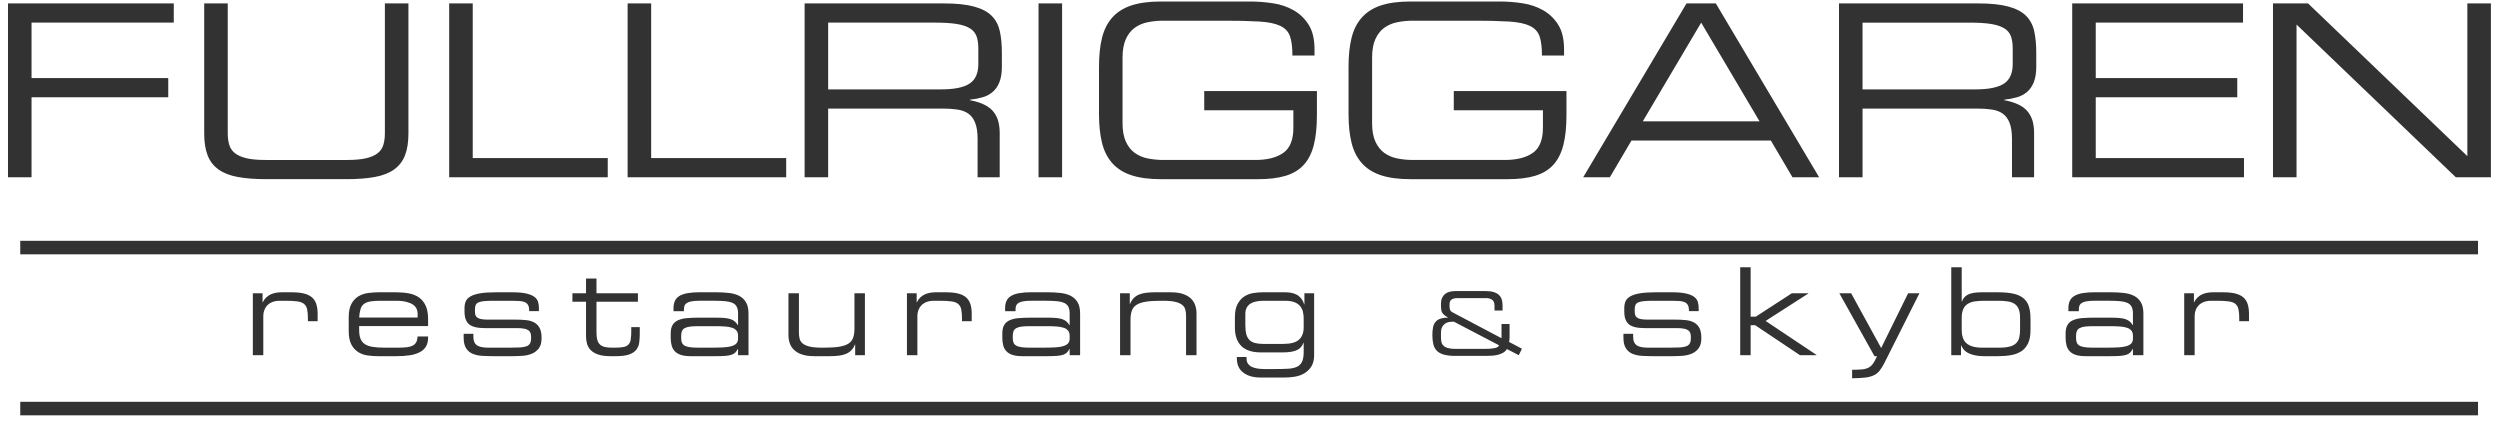
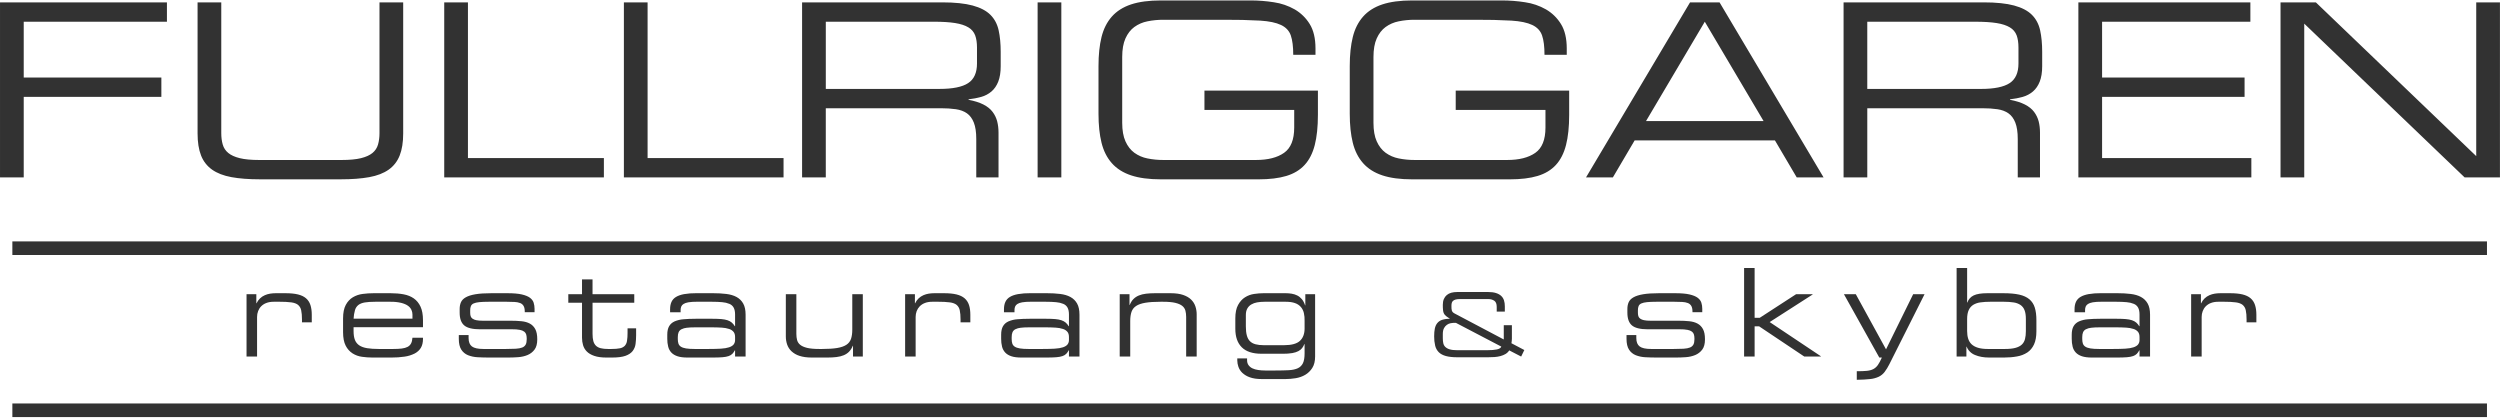
- <svg xmlns="http://www.w3.org/2000/svg" width="235" height="40">
-   <g fill="#323232" fill-rule="nonzero">
-     <path d="M.751 16.661V.321h15.584v1.806H2.965V7.34h12.85v1.806H2.965v7.515H.75zm18.444-4.107V.322h2.213v12.21c0 .39.045.744.136 1.06.09.316.263.579.52.79.255.21.613.372 1.072.485.46.113 1.065.17 1.818.17h7.679c.753 0 1.359-.057 1.818-.17.459-.113.817-.275 1.073-.485.256-.211.429-.474.519-.79.09-.316.136-.67.136-1.06V.321h2.213v12.232c0 .827-.11 1.515-.328 2.065-.218.549-.56.989-1.027 1.32-.467.33-1.07.564-1.807.7-.738.135-1.626.203-2.665.203h-7.543c-1.04 0-1.928-.068-2.665-.203-.738-.136-1.34-.37-1.807-.7a2.889 2.889 0 0 1-1.028-1.32c-.218-.55-.327-1.238-.327-2.065zm23.028 4.107V.321h2.214v14.535h12.692v1.805H42.223zm16.773 0V.321h2.213v14.535h12.693v1.805H58.996zm16.637 0V.321h13.076c1.175 0 2.123.098 2.846.294.723.196 1.276.485 1.66.869.384.383.64.865.768 1.444.128.58.192 1.253.192 2.02V6.28c0 .571-.075 1.049-.226 1.433-.15.383-.361.692-.632.925a2.504 2.504 0 0 1-.96.508c-.369.105-.764.18-1.186.225v.046c.557.105 1.02.252 1.39.44.368.188.654.417.857.688.204.27.347.568.43.891.082.324.124.674.124 1.05v4.175h-2.078v-3.588c0-.632-.075-1.14-.226-1.524-.15-.383-.365-.673-.644-.869-.278-.195-.62-.323-1.027-.383a9.299 9.299 0 0 0-1.355-.09H77.846v6.454h-2.213zm2.213-8.26h10.615c1.235 0 2.127-.18 2.676-.542.55-.36.825-.97.825-1.828v-1.49c0-.45-.057-.83-.17-1.139a1.443 1.443 0 0 0-.632-.745c-.309-.188-.723-.323-1.242-.406-.52-.083-1.186-.124-2-.124H77.847v6.274zm19.776 8.26V.321h2.214v16.34h-2.214zM123.79 8.56v2.257c0 1.113-.098 2.054-.293 2.82-.196.768-.512 1.389-.949 1.863-.437.474-1.005.816-1.705 1.027-.7.21-1.562.316-2.586.316h-9.124c-1.115 0-2.044-.124-2.79-.373-.745-.248-1.343-.628-1.795-1.14-.452-.511-.772-1.147-.96-1.906-.188-.76-.282-1.66-.282-2.697V6.257c0-1.038.094-1.937.282-2.697.188-.76.508-1.395.96-1.907.452-.511 1.05-.891 1.795-1.14.746-.248 1.675-.372 2.79-.372h8.356c.738 0 1.468.056 2.19.17a5.55 5.55 0 0 1 1.943.665 3.985 3.985 0 0 1 1.4 1.365c.362.58.542 1.343.542 2.291v.587h-2.077c0-.767-.076-1.37-.226-1.806-.15-.436-.456-.763-.915-.981-.46-.218-1.107-.354-1.942-.407a55.025 55.025 0 0 0-3.309-.079h-5.736a7.26 7.26 0 0 0-1.491.147 3.09 3.09 0 0 0-1.22.53c-.346.256-.62.61-.824 1.061-.203.452-.305 1.03-.305 1.738v6.139c0 .707.102 1.286.305 1.737.203.452.478.805.824 1.061a3.09 3.09 0 0 0 1.22.53 7.26 7.26 0 0 0 1.49.147h8.65c1.115 0 1.988-.222 2.62-.666.633-.443.949-1.23.949-2.358v-1.648h-8.38V8.56h10.593zm23.458 0v2.257c0 1.113-.098 2.054-.294 2.82-.196.768-.512 1.389-.948 1.863-.437.474-1.005.816-1.706 1.027-.7.21-1.562.316-2.585.316h-9.125c-1.114 0-2.044-.124-2.789-.373-.745-.248-1.344-.628-1.795-1.14-.452-.511-.772-1.147-.96-1.906-.188-.76-.283-1.66-.283-2.697V6.257c0-1.038.095-1.937.283-2.697.188-.76.508-1.395.96-1.907.451-.511 1.05-.891 1.795-1.14.745-.248 1.675-.372 2.79-.372h8.356c.737 0 1.468.056 2.19.17a5.55 5.55 0 0 1 1.943.665 3.985 3.985 0 0 1 1.4 1.365c.361.58.542 1.343.542 2.291v.587h-2.078c0-.767-.075-1.37-.226-1.806-.15-.436-.455-.763-.914-.981-.46-.218-1.107-.354-1.943-.407a55.025 55.025 0 0 0-3.308-.079h-5.737a7.26 7.26 0 0 0-1.49.147 3.09 3.09 0 0 0-1.22.53c-.346.256-.621.61-.824 1.061-.204.452-.305 1.03-.305 1.738v6.139c0 .707.101 1.286.305 1.737.203.452.478.805.824 1.061a3.09 3.09 0 0 0 1.22.53 7.26 7.26 0 0 0 1.49.147h8.65c1.114 0 1.988-.222 2.62-.666.632-.443.949-1.23.949-2.358v-1.648h-8.38V8.56h10.593zm1.573 8.102l9.711-16.34h2.756l9.711 16.34h-2.507l-2.033-3.453H153.36l-2.032 3.453h-2.507zm16.577-5.258l-5.488-9.276-5.488 9.276h10.976zm7.468 5.258V.321h13.076c1.175 0 2.123.098 2.846.294.723.196 1.276.485 1.66.869.384.383.64.865.768 1.444.128.58.192 1.253.192 2.02V6.28c0 .571-.076 1.049-.226 1.433-.15.383-.362.692-.633.925a2.504 2.504 0 0 1-.96.508c-.368.105-.764.18-1.185.225v.046c.557.105 1.02.252 1.389.44s.655.417.858.688c.203.27.346.568.43.891.082.324.123.674.123 1.05v4.175h-2.077v-3.588c0-.632-.076-1.14-.226-1.524-.15-.383-.365-.673-.644-.869-.278-.195-.621-.323-1.027-.383a9.299 9.299 0 0 0-1.356-.09H175.08v6.454h-2.213zm2.213-8.26h10.615c1.234 0 2.126-.18 2.676-.542.55-.36.824-.97.824-1.828v-1.49c0-.45-.056-.83-.169-1.139a1.443 1.443 0 0 0-.632-.745c-.309-.188-.723-.323-1.243-.406-.519-.083-1.185-.124-1.998-.124h-10.073v6.274zm19.708 8.26V.321h16.058v1.806h-13.844V7.34h13.302v1.806h-13.302v5.71h13.935v1.805h-16.149zm18.873 0V.321h3.298l14.973 14.354V.322h2.214v16.34h-3.298L215.874 2.307V16.66h-2.214zM152.602 31.733v-.354h.914v.285c0 .366.105.626.314.782.21.156.566.234 1.068.234h2.103c.365 0 .674-.007.925-.022.252-.016.451-.054.6-.115a.605.605 0 0 0 .32-.274c.065-.121.097-.293.097-.513v-.046c0-.137-.015-.26-.046-.371a.517.517 0 0 0-.182-.274.98.98 0 0 0-.4-.166 3.482 3.482 0 0 0-.709-.057h-3.027c-.694 0-1.183-.12-1.469-.36-.285-.24-.428-.637-.428-1.192v-.343c0-.236.04-.445.12-.628.08-.183.23-.337.451-.462.221-.126.522-.221.903-.286.38-.064.876-.097 1.485-.097h1.508c.556 0 1 .038 1.331.114.332.077.585.18.76.309.175.13.291.283.349.462.057.179.085.371.085.577v.308h-.914v-.057c0-.22-.036-.394-.108-.52a.63.63 0 0 0-.32-.274 1.649 1.649 0 0 0-.526-.102c-.21-.012-.447-.018-.714-.018h-1.714c-.35 0-.638.012-.862.035-.225.023-.4.063-.526.12a.483.483 0 0 0-.257.24 1.009 1.009 0 0 0-.068.405v.217c0 .121.013.228.04.32.026.09.081.169.165.233a.907.907 0 0 0 .36.149c.156.034.364.051.623.051h2.593c.366 0 .701.015 1.006.046.304.03.565.104.782.222.217.118.387.292.509.52.122.228.183.54.183.936v.023c0 .41-.086.729-.257.953a1.57 1.57 0 0 1-.652.503c-.263.11-.554.177-.874.2-.32.022-.628.034-.925.034h-1.805c-.366 0-.716-.01-1.052-.029a2.798 2.798 0 0 1-.896-.188 1.33 1.33 0 0 1-.629-.52c-.156-.24-.234-.576-.234-1.01zm10.977 1.655v-8.266h.982v4.647h.48l3.393-2.203h1.531l.023.022-4.021 2.58 4.787 3.197-.023.023H169.2l-4.216-2.82h-.423v2.82h-.982zm10.52 2.17v-.8c.373 0 .681-.011.925-.034.244-.023.45-.078.617-.165.167-.088.31-.215.428-.383.118-.167.242-.4.372-.696h-.24l-3.302-5.914h1.108l2.822 5.149 2.536-5.15h1.063l-3.29 6.543a4.68 4.68 0 0 1-.446.725 1.53 1.53 0 0 1-.543.44 2.51 2.51 0 0 1-.81.216c-.325.038-.738.06-1.24.069zm15.786-4.544v-1.142c0-.335-.042-.607-.125-.816a1.033 1.033 0 0 0-.378-.486 1.564 1.564 0 0 0-.634-.234 5.525 5.525 0 0 0-.885-.063h-1.325a6.31 6.31 0 0 0-.897.058 1.712 1.712 0 0 0-.669.228 1.116 1.116 0 0 0-.422.49c-.1.214-.149.496-.149.846v1.107c0 .267.032.504.097.714.065.209.172.384.32.525.149.14.347.25.594.325.248.076.554.114.92.114h1.6c.396 0 .721-.034.976-.102.256-.069.455-.172.6-.309.145-.137.244-.31.297-.52.054-.208.08-.454.08-.735zm-6.466 2.374v-8.266h.982v3.22h.023c.107-.304.303-.525.588-.662.286-.137.71-.206 1.274-.206h1.497c.594 0 1.087.044 1.48.132.392.087.708.232.948.433.24.202.41.463.508.782.1.32.149.712.149 1.176v1.028c0 .502-.074.913-.223 1.233-.149.32-.356.569-.623.748a2.518 2.518 0 0 1-.96.37c-.373.07-.78.104-1.222.104h-1.37c-.519 0-.964-.08-1.338-.24a1.39 1.39 0 0 1-.777-.776h-.022v.924h-.914zm17.077 0v-.582h-.023c-.068.13-.144.238-.228.325a.888.888 0 0 1-.348.212c-.149.053-.343.09-.583.108-.24.02-.547.029-.92.029h-2.354c-.373 0-.68-.04-.92-.12-.24-.08-.43-.194-.57-.343a1.238 1.238 0 0 1-.298-.548 2.897 2.897 0 0 1-.085-.736v-.388c0-.328.057-.59.171-.788.114-.198.284-.348.509-.451a2.58 2.58 0 0 1 .834-.2c.33-.03.71-.046 1.136-.046h1.577c.32 0 .592.01.817.029.225.019.417.055.577.108.16.054.293.126.4.217.106.092.202.206.285.343h.023V29.46c0-.259-.042-.468-.125-.628a.793.793 0 0 0-.395-.36 2.205 2.205 0 0 0-.68-.16c-.274-.026-.597-.04-.97-.04h-1.44a4.43 4.43 0 0 0-.754.052c-.19.034-.34.085-.446.154a.53.53 0 0 0-.217.245.87.87 0 0 0-.057.326v.205h-.982v-.285c0-.266.043-.495.13-.685a1.05 1.05 0 0 1 .424-.462c.194-.118.445-.206.754-.263a6.3 6.3 0 0 1 1.125-.086h1.554c.457 0 .874.023 1.251.069.377.045.699.14.965.285.267.145.475.348.623.611.149.263.223.61.223 1.045v3.904h-.983zm0-1.564v-.262c0-.198-.045-.356-.137-.474a.87.87 0 0 0-.411-.274 2.645 2.645 0 0 0-.691-.126 14.53 14.53 0 0 0-.977-.028h-1.508c-.32 0-.583.013-.789.04a1.43 1.43 0 0 0-.497.142.566.566 0 0 0-.262.28c-.05.118-.075.268-.075.451v.183c0 .16.02.298.057.416a.548.548 0 0 0 .229.292c.114.076.274.13.48.165.205.034.476.051.811.051h1.302c.442 0 .821-.01 1.137-.028.316-.02.572-.061.766-.126.194-.064.337-.152.428-.262a.667.667 0 0 0 .137-.44zm4.819 1.564v-5.822h.914v.844h.023a1.51 1.51 0 0 1 .777-.753c.16-.069.325-.116.497-.143.171-.026.34-.04.508-.04h.926c.457 0 .841.038 1.153.114.313.077.564.196.755.36.19.164.327.373.41.628.085.255.127.561.127.92v.696h-.915v-.252c0-.357-.024-.647-.074-.867a.878.878 0 0 0-.291-.508c-.145-.118-.352-.196-.623-.234a7.877 7.877 0 0 0-1.057-.058h-.605c-.26 0-.486.039-.68.115a1.338 1.338 0 0 0-.48.308 1.3 1.3 0 0 0-.285.45 1.52 1.52 0 0 0-.098.543v3.7h-.982zM142.765 33.388l-1.112-.576c-.093.143-.21.255-.35.338-.14.082-.297.146-.47.193a2.898 2.898 0 0 1-.552.09c-.194.014-.394.021-.597.021h-2.883c-.428 0-.782-.038-1.062-.115-.28-.077-.501-.195-.663-.354a1.276 1.276 0 0 1-.338-.61 3.59 3.59 0 0 1-.095-.88c0-.274.021-.513.062-.716.041-.203.117-.373.227-.51a.965.965 0 0 1 .444-.305 2.22 2.22 0 0 1 .725-.099v-.016a4.68 4.68 0 0 1-.333-.23.731.731 0 0 1-.293-.544 4.139 4.139 0 0 1-.024-.51c0-.214.033-.396.098-.547.066-.151.158-.276.276-.375.118-.099.258-.17.42-.214.162-.044.342-.066.54-.066h2.908c.285 0 .527.032.724.095.198.063.359.152.482.267a.96.96 0 0 1 .264.42c.052.165.078.349.078.552v.494h-.758v-.445c0-.274-.075-.464-.226-.568a.955.955 0 0 0-.556-.156h-2.677c-.16 0-.288.015-.387.045a.612.612 0 0 0-.235.124.379.379 0 0 0-.115.193 1.09 1.09 0 0 0-.03.263c0 .1.002.184.005.255a.694.694 0 0 0 .033.194c.02.058.048.107.086.148.039.041.094.081.165.12l4.596 2.428v-1.334h.758v1.26c0 .065-.004.134-.012.205a8.295 8.295 0 0 1-.03.222l1.203.634-.296.61zm-1.853-.93l-4.234-2.214h-.247c-.055 0-.136.01-.243.029a.89.89 0 0 0-.614.444c-.082.14-.123.328-.123.564v.404c0 .17.015.323.045.46.03.138.095.254.193.35a.98.98 0 0 0 .416.222c.179.053.416.079.713.079h2.76c.39 0 .698-.025.926-.074.228-.05.364-.138.408-.264zM1.904 23.906v-1.27h231.03v1.27zM1.904 39.04v-1.27h231.03v1.27zM23.767 33.388v-5.822h.914v.844h.023a1.51 1.51 0 0 1 .777-.753c.16-.069.326-.116.497-.143.171-.026.34-.04.508-.04h.926c.457 0 .842.038 1.154.114.312.077.564.196.754.36.19.164.327.373.411.628.084.255.126.561.126.92v.696h-.914v-.252c0-.357-.025-.647-.074-.867a.878.878 0 0 0-.292-.508c-.144-.118-.352-.196-.622-.234a7.877 7.877 0 0 0-1.057-.058h-.606c-.259 0-.485.039-.68.115a1.338 1.338 0 0 0-.48.308 1.3 1.3 0 0 0-.285.45 1.52 1.52 0 0 0-.097.543v3.7h-.983zm15.49-3.539v-.388c0-.145-.032-.29-.097-.434a.96.96 0 0 0-.326-.382c-.152-.11-.362-.2-.628-.269a4.068 4.068 0 0 0-.994-.103h-1.44c-.388 0-.708.021-.96.063-.25.042-.45.12-.6.234a.941.941 0 0 0-.32.48 3.551 3.551 0 0 0-.13.799h5.495zm-6.478 1.244v-1.267c0-.525.084-.944.251-1.256.168-.312.387-.55.657-.713a2.35 2.35 0 0 1 .914-.314 7.735 7.735 0 0 1 1.034-.069h1.577c.442 0 .847.035 1.217.103.37.069.687.196.954.383.266.186.476.443.628.77.152.327.229.75.229 1.267v.651H33.76v.366c0 .334.042.608.126.822.084.213.22.382.406.508.186.125.43.213.73.262.302.05.666.074 1.092.074h1.348c.305 0 .568-.013.789-.04.22-.026.403-.078.548-.154a.755.755 0 0 0 .326-.32c.072-.136.116-.315.131-.536h.983v.114c0 .335-.067.613-.2.834-.134.22-.328.397-.583.53a3.01 3.01 0 0 1-.926.286 7.936 7.936 0 0 1-1.228.086h-1.782c-.32 0-.644-.023-.971-.069a2.189 2.189 0 0 1-.886-.32 1.846 1.846 0 0 1-.64-.719c-.163-.312-.245-.738-.245-1.279zm10.805.64v-.354h.914v.285c0 .366.105.626.314.782.21.156.566.234 1.069.234h2.102c.366 0 .674-.007.925-.022.252-.016.452-.054.6-.115a.605.605 0 0 0 .32-.274c.065-.121.097-.293.097-.513v-.046c0-.137-.015-.26-.045-.371a.517.517 0 0 0-.183-.274.98.98 0 0 0-.4-.166 3.482 3.482 0 0 0-.709-.057h-3.027c-.693 0-1.183-.12-1.468-.36-.286-.24-.429-.637-.429-1.192v-.343c0-.236.04-.445.12-.628.08-.183.23-.337.451-.462.221-.126.522-.221.903-.286.38-.064.876-.097 1.485-.097h1.508c.557 0 1 .038 1.332.114.33.077.584.18.76.309.174.13.29.283.348.462.057.179.085.371.085.577v.308h-.914v-.057c0-.22-.036-.394-.108-.52a.63.63 0 0 0-.32-.274 1.649 1.649 0 0 0-.526-.102c-.209-.012-.447-.018-.714-.018h-1.713c-.35 0-.638.012-.863.035-.225.023-.4.063-.526.12a.483.483 0 0 0-.257.24 1.009 1.009 0 0 0-.068.405v.217c0 .121.013.228.04.32.026.09.082.169.165.233a.907.907 0 0 0 .36.149c.156.034.364.051.623.051h2.594c.365 0 .7.015 1.005.046.305.03.566.104.783.222.217.118.386.292.508.52.122.228.183.54.183.936v.023c0 .41-.086.729-.257.953a1.57 1.57 0 0 1-.651.503c-.263.11-.555.177-.875.2-.32.022-.628.034-.925.034h-1.805c-.366 0-.716-.01-1.051-.029a2.798 2.798 0 0 1-.897-.188 1.33 1.33 0 0 1-.629-.52c-.156-.24-.234-.576-.234-1.01zm11.503-.092v-3.276h-1.28v-.8h1.28v-1.38h.982v1.38h3.896v.8H56.07v2.9c0 .274.025.5.074.679.05.179.132.324.246.434.114.11.265.188.451.234.187.046.414.068.68.068h.309c.327 0 .59-.02.788-.062a.866.866 0 0 0 .457-.229.852.852 0 0 0 .211-.456 4.44 4.44 0 0 0 .052-.748v-.434h.8v.64c0 .289-.018.56-.052.816a1.358 1.358 0 0 1-.274.668c-.149.19-.371.338-.669.445-.297.106-.712.16-1.245.16h-.537c-.457 0-.834-.052-1.131-.155-.297-.102-.53-.24-.697-.41a1.39 1.39 0 0 1-.348-.588 2.421 2.421 0 0 1-.097-.686zm14.29 1.747v-.582h-.023c-.069.13-.145.238-.229.325a.888.888 0 0 1-.348.212c-.149.053-.343.09-.583.108-.24.02-.546.029-.92.029h-2.353c-.373 0-.68-.04-.92-.12-.24-.08-.43-.194-.571-.343a1.238 1.238 0 0 1-.297-.548 2.897 2.897 0 0 1-.086-.736v-.388c0-.328.057-.59.171-.788.115-.198.284-.348.509-.451a2.58 2.58 0 0 1 .834-.2c.331-.03.71-.046 1.137-.046h1.576c.32 0 .593.01.817.029.225.019.417.055.577.108.16.054.293.126.4.217.107.092.202.206.286.343h.023V29.46c0-.259-.042-.468-.126-.628a.793.793 0 0 0-.394-.36 2.204 2.204 0 0 0-.68-.16c-.274-.026-.598-.04-.971-.04h-1.44a4.43 4.43 0 0 0-.754.052c-.19.034-.339.085-.445.154a.53.53 0 0 0-.218.245.87.87 0 0 0-.057.326v.205h-.982v-.285c0-.266.044-.495.131-.685a1.05 1.05 0 0 1 .423-.462c.194-.118.445-.206.754-.263a6.3 6.3 0 0 1 1.125-.086h1.554c.457 0 .874.023 1.251.069.377.045.7.14.966.285.266.145.474.348.622.611.149.263.223.61.223 1.045v3.904h-.982zm0-1.564v-.262c0-.198-.046-.356-.138-.474a.87.87 0 0 0-.41-.274 2.645 2.645 0 0 0-.692-.126 14.53 14.53 0 0 0-.977-.028h-1.508c-.32 0-.583.013-.788.04a1.43 1.43 0 0 0-.497.142.566.566 0 0 0-.263.28c-.05.118-.074.268-.074.451v.183c0 .16.019.298.057.416a.548.548 0 0 0 .228.292c.114.076.274.13.48.165.206.034.476.051.811.051h1.303c.442 0 .82-.01 1.137-.028.316-.02.57-.061.765-.126.194-.064.337-.152.428-.262a.667.667 0 0 0 .138-.44zm11.01 1.564v-1.004h-.022a1.624 1.624 0 0 1-.349.553c-.14.141-.308.251-.502.331-.195.08-.417.136-.669.166-.251.03-.53.046-.834.046h-1.474c-.457 0-.841-.054-1.154-.16a1.952 1.952 0 0 1-.748-.434 1.58 1.58 0 0 1-.4-.628 2.332 2.332 0 0 1-.12-.754v-3.938h.983v3.699c0 .213.023.407.068.582a.84.84 0 0 0 .292.445c.148.122.363.217.645.286.282.068.663.102 1.143.102h.251c.571 0 1.04-.03 1.405-.09.366-.062.653-.16.863-.298.21-.137.354-.321.434-.553.08-.233.12-.52.12-.862v-3.311h.983v5.822h-.914zm4.865 0v-5.822h.914v.844h.023a1.51 1.51 0 0 1 .777-.753c.16-.069.325-.116.497-.143.171-.026.34-.04.508-.04h.925c.457 0 .842.038 1.154.114.313.077.564.196.754.36.19.164.328.373.412.628.084.255.125.561.125.92v.696h-.914v-.252c0-.357-.024-.647-.074-.867a.878.878 0 0 0-.291-.508c-.145-.118-.352-.196-.623-.234a7.877 7.877 0 0 0-1.057-.058h-.605c-.26 0-.486.039-.68.115a1.338 1.338 0 0 0-.48.308 1.3 1.3 0 0 0-.286.45 1.52 1.52 0 0 0-.097.543v3.7h-.982zm15.295 0v-.582h-.023c-.068.13-.144.238-.228.325a.888.888 0 0 1-.349.212c-.148.053-.342.09-.582.108-.24.02-.547.029-.92.029h-2.354c-.373 0-.68-.04-.92-.12-.24-.08-.43-.194-.57-.343a1.238 1.238 0 0 1-.298-.548 2.897 2.897 0 0 1-.085-.736v-.388c0-.328.057-.59.171-.788.114-.198.284-.348.509-.451a2.58 2.58 0 0 1 .834-.2c.33-.03.71-.046 1.136-.046h1.577c.32 0 .592.01.817.029.225.019.417.055.577.108.16.054.293.126.4.217.106.092.202.206.285.343h.023V29.46c0-.259-.042-.468-.125-.628a.793.793 0 0 0-.395-.36 2.204 2.204 0 0 0-.68-.16c-.274-.026-.597-.04-.97-.04h-1.44a4.43 4.43 0 0 0-.754.052c-.19.034-.34.085-.446.154a.53.53 0 0 0-.217.245.87.87 0 0 0-.057.326v.205h-.983v-.285c0-.266.044-.495.132-.685a1.05 1.05 0 0 1 .423-.462c.194-.118.445-.206.754-.263a6.3 6.3 0 0 1 1.125-.086h1.554c.457 0 .874.023 1.251.069.377.045.699.14.965.285.267.145.475.348.623.611.149.263.223.61.223 1.045v3.904h-.983zm0-1.564v-.262c0-.198-.045-.356-.137-.474a.87.87 0 0 0-.411-.274 2.645 2.645 0 0 0-.691-.126 14.53 14.53 0 0 0-.977-.028h-1.508c-.32 0-.583.013-.789.04a1.43 1.43 0 0 0-.497.142.566.566 0 0 0-.262.28c-.05.118-.075.268-.075.451v.183c0 .16.02.298.057.416a.548.548 0 0 0 .229.292c.114.076.274.13.48.165.205.034.476.051.811.051h1.302c.442 0 .821-.01 1.137-.028.316-.02.572-.061.766-.126.194-.064.337-.152.428-.262a.667.667 0 0 0 .137-.44zm4.739 1.564v-5.822h.914v1.004h.023c.091-.228.207-.413.348-.553.141-.141.309-.252.503-.331.194-.08.417-.136.668-.166.252-.03.53-.046.834-.046h1.474c.457 0 .842.054 1.154.16.312.107.562.251.748.434.187.183.32.394.4.634.08.24.12.489.12.747v3.94h-.982v-3.7c0-.213-.023-.407-.069-.582a.84.84 0 0 0-.291-.445c-.149-.122-.364-.217-.646-.286-.282-.068-.662-.103-1.142-.103h-.252c-.57 0-1.04.03-1.405.092-.365.06-.653.16-.862.297-.21.137-.355.321-.435.553-.08.233-.12.52-.12.862v3.311h-.982zm17.26-2.626v-.707a2.769 2.769 0 0 0-.068-.737 1.339 1.339 0 0 0-.28-.56 1.27 1.27 0 0 0-.543-.359c-.228-.084-.514-.126-.857-.126H118.8c-.251 0-.482.02-.691.058a1.59 1.59 0 0 0-.549.2 1.008 1.008 0 0 0-.365.382c-.088.16-.132.358-.132.594v1.073c0 .335.03.614.092.839.06.224.158.403.291.536.133.134.307.229.52.286.213.057.468.086.765.086h1.897c.7 0 1.196-.136 1.485-.406.29-.27.434-.656.434-1.159zm.983-3.196v5.81c0 .442-.088.8-.263 1.074a1.95 1.95 0 0 1-.662.645c-.267.156-.564.26-.892.314-.327.053-.643.08-.948.08h-2.216c-.45 0-.823-.055-1.12-.166a1.929 1.929 0 0 1-.703-.422 1.442 1.442 0 0 1-.36-.565 1.843 1.843 0 0 1-.102-.582v-.194h.914v.16c0 .19.045.348.137.473a.941.941 0 0 0 .365.297c.153.072.332.124.537.154.206.03.423.046.652.046h.96c.487 0 .902-.01 1.245-.029.342-.019.622-.08.84-.182a.984.984 0 0 0 .48-.474c.102-.213.153-.518.153-.914v-.867h-.022c-.054.137-.122.26-.206.37-.084.111-.2.206-.349.286-.148.08-.337.141-.565.183a4.875 4.875 0 0 1-.857.063h-2.022c-.823 0-1.436-.2-1.84-.6-.403-.4-.605-.976-.605-1.73v-.97c0-.525.085-.944.257-1.256.171-.312.386-.55.645-.713a2.17 2.17 0 0 1 .852-.314c.308-.046.6-.069.874-.069h2.09c.183 0 .366.016.549.046.183.03.354.086.514.166.16.08.303.194.428.342.126.148.227.34.303.577h.023v-1.04h.914z" />
-   </g>
+ <svg xmlns="http://www.w3.org/2000/svg" width="2334" height="390">
+   <path d="M.01 165.61V2.21h155.84v18.06H22.15V72.4h128.5v18.06H22.15v75.15H0h.01zm184.44-41.07V2.22h22.13v122.1c0 3.9.45 7.44 1.36 10.6.9 3.16 2.63 5.79 5.2 7.9 2.55 2.1 6.13 3.72 10.72 4.85 4.6 1.13 10.65 1.7 18.18 1.7h76.79c7.53 0 13.59-.57 18.18-1.7s8.17-2.75 10.73-4.85c2.56-2.11 4.29-4.74 5.19-7.9.9-3.16 1.36-6.7 1.36-10.6V2.21h22.13v122.32c0 8.27-1.1 15.15-3.28 20.65-2.18 5.49-5.6 9.89-10.27 13.2-4.67 3.3-10.7 5.64-18.07 7-7.38 1.35-16.26 2.03-26.65 2.03h-75.43c-10.4 0-19.28-.68-26.65-2.03-7.38-1.36-13.4-3.7-18.07-7a28.89 28.89 0 0 1-10.28-13.2c-2.18-5.5-3.27-12.38-3.27-20.65v.01zm230.28 41.07V2.21h22.14v145.35h126.92v18.05H414.73zm167.73 0V2.21h22.13v145.35h126.93v18.05H582.46zm166.37 0V2.21h130.76c11.75 0 21.23.98 28.46 2.94s12.76 4.85 16.6 8.69c3.84 3.83 6.4 8.65 7.68 14.44 1.28 5.8 1.92 12.53 1.92 20.2V61.8c0 5.71-.75 10.49-2.26 14.33-1.5 3.83-3.61 6.92-6.32 9.25a25.04 25.04 0 0 1-9.6 5.08c-3.69 1.05-7.64 1.8-11.86 2.25v.46c5.57 1.05 10.2 2.52 13.9 4.4 3.68 1.88 6.54 4.17 8.57 6.88 2.04 2.7 3.47 5.68 4.3 8.91.82 3.24 1.24 6.74 1.24 10.5v41.75h-20.78v-35.88c0-6.32-.75-11.4-2.26-15.24-1.5-3.83-3.65-6.73-6.44-8.69-2.78-1.95-6.2-3.23-10.27-3.83a92.99 92.99 0 0 0-13.55-.9H770.96v64.54h-22.13zm22.13-82.6h106.15c12.35 0 21.27-1.8 26.76-5.42 5.5-3.6 8.25-9.7 8.25-18.28v-14.9c0-4.5-.57-8.3-1.7-11.39a14.43 14.43 0 0 0-6.32-7.45c-3.09-1.88-7.23-3.23-12.42-4.06-5.2-.83-11.86-1.24-20-1.24H770.97v62.74h-.01zm197.76 82.6V2.21h22.14v163.4h-22.14zM1230.4 84.6v22.57c0 11.13-.98 20.54-2.93 28.2-1.96 7.68-5.12 13.89-9.49 18.63-4.37 4.74-10.05 8.16-17.05 10.27-7 2.1-15.62 3.16-25.86 3.16h-91.24c-11.15 0-20.44-1.24-27.9-3.73-7.45-2.48-13.43-6.28-17.95-11.4-4.52-5.11-7.72-11.47-9.6-19.06-1.88-7.6-2.82-16.6-2.82-26.97v-44.7c0-10.38.94-19.37 2.82-26.97 1.88-7.6 5.08-13.95 9.6-19.07 4.52-5.11 10.5-8.91 17.95-11.4 7.46-2.48 16.75-3.72 27.9-3.72h83.56c7.38 0 14.68.56 21.9 1.7a55.5 55.5 0 0 1 19.43 6.65 39.85 39.85 0 0 1 14 13.65c3.62 5.8 5.42 13.43 5.42 22.91v5.87h-20.77c0-7.67-.76-13.7-2.26-18.06-1.5-4.36-4.56-7.63-9.15-9.81-4.6-2.18-11.07-3.54-19.42-4.07a550.25 550.25 0 0 0-33.09-.79h-57.36a72.6 72.6 0 0 0-14.91 1.47 30.9 30.9 0 0 0-12.2 5.3c-3.46 2.56-6.2 6.1-8.24 10.61-2.03 4.52-3.05 10.3-3.05 17.38v61.39c0 7.07 1.02 12.86 3.05 17.37 2.03 4.52 4.78 8.05 8.24 10.61a30.9 30.9 0 0 0 12.2 5.3 72.6 72.6 0 0 0 14.9 1.47h86.5c11.15 0 19.88-2.22 26.2-6.66 6.33-4.43 9.49-12.3 9.49-23.58v-16.48h-83.8V84.6h105.93zm234.58 0v22.57c0 11.13-.98 20.54-2.94 28.2-1.96 7.68-5.12 13.89-9.48 18.63-4.37 4.74-10.05 8.16-17.06 10.27-7 2.1-15.62 3.16-25.85 3.16h-91.25c-11.14 0-20.44-1.24-27.89-3.73-7.45-2.48-13.44-6.28-17.95-11.4-4.52-5.11-7.72-11.47-9.6-19.06-1.88-7.6-2.83-16.6-2.83-26.97v-44.7c0-10.38.95-19.37 2.83-26.97 1.88-7.6 5.08-13.95 9.6-19.07 4.51-5.11 10.5-8.91 17.95-11.4 7.45-2.48 16.75-3.72 27.9-3.72h83.56c7.37 0 14.68.56 21.9 1.7a55.5 55.5 0 0 1 19.43 6.65 39.85 39.85 0 0 1 14 13.65c3.61 5.8 5.42 13.43 5.42 22.91v5.87h-20.78c0-7.67-.75-13.7-2.26-18.06-1.5-4.36-4.55-7.63-9.14-9.81-4.6-2.18-11.07-3.54-19.43-4.07a550.25 550.25 0 0 0-33.08-.79h-57.37a72.6 72.6 0 0 0-14.9 1.47 30.9 30.9 0 0 0-12.2 5.3c-3.46 2.56-6.21 6.1-8.24 10.61-2.04 4.52-3.05 10.3-3.05 17.38v61.39c0 7.07 1.01 12.86 3.05 17.37 2.03 4.52 4.78 8.05 8.24 10.61a30.9 30.9 0 0 0 12.2 5.3 72.6 72.6 0 0 0 14.9 1.47h86.5c11.14 0 19.88-2.22 26.2-6.66 6.32-4.43 9.49-12.3 9.49-23.58v-16.48h-83.8V84.6h105.93zm15.73 81.02l97.11-163.4h27.56l97.11 163.4h-25.07l-20.33-34.53H1526.1l-20.32 34.53h-25.07zm165.77-52.58l-54.88-92.76-54.88 92.76h109.76zm74.68 52.58V2.21h130.76c11.75 0 21.23.98 28.46 2.94s12.76 4.85 16.6 8.69c3.84 3.83 6.4 8.65 7.68 14.44 1.28 5.8 1.92 12.53 1.92 20.2V61.8c0 5.71-.76 10.49-2.26 14.33-1.5 3.83-3.62 6.92-6.33 9.25a25.04 25.04 0 0 1-9.6 5.08c-3.68 1.05-7.64 1.8-11.85 2.25v.46c5.57 1.05 10.2 2.52 13.89 4.4 3.69 1.88 6.55 4.17 8.58 6.88a25.3 25.3 0 0 1 4.3 8.91c.82 3.24 1.23 6.74 1.23 10.5v41.75h-20.77v-35.88c0-6.32-.76-11.4-2.26-15.24-1.5-3.83-3.65-6.73-6.44-8.69-2.78-1.95-6.21-3.23-10.27-3.83a92.99 92.99 0 0 0-13.56-.9H1743.3v64.54h-22.13l-.01.01zm22.13-82.6h106.15c12.34 0 21.26-1.8 26.76-5.42 5.5-3.6 8.24-9.7 8.24-18.28v-14.9c0-4.5-.56-8.3-1.69-11.39a14.43 14.43 0 0 0-6.32-7.45c-3.09-1.88-7.23-3.23-12.43-4.06-5.19-.83-11.85-1.24-19.98-1.24h-100.73v62.74zm197.08 82.6V2.21h160.58v18.06h-138.44V72.4h133.02v18.06h-133.02v57.1h139.35v18.05h-161.49v.01zm188.73 0V2.21h32.98l149.73 143.54V2.22h22.14v163.4h-32.98L2151.24 22.07V165.6h-22.14v.02zm-610.58 150.71v-3.54h9.14v2.85c0 3.66 1.05 6.26 3.14 7.82 2.1 1.56 5.66 2.34 10.68 2.34h21.03c3.65 0 6.74-.07 9.25-.22 2.52-.16 4.51-.54 6-1.15a6.05 6.05 0 0 0 3.2-2.74c.65-1.21.97-2.93.97-5.13v-.46c0-1.37-.15-2.6-.46-3.71a5.17 5.17 0 0 0-1.82-2.74 9.8 9.8 0 0 0-4-1.66 34.82 34.82 0 0 0-7.09-.57h-30.27c-6.94 0-11.83-1.2-14.69-3.6-2.85-2.4-4.28-6.37-4.28-11.92v-3.43c0-2.36.4-4.45 1.2-6.28.8-1.83 2.3-3.37 4.51-4.62 2.21-1.26 5.22-2.21 9.03-2.86 3.8-.64 8.76-.97 14.85-.97h15.08c5.56 0 10 .38 13.31 1.14 3.32.77 5.85 1.8 7.6 3.09 1.75 1.3 2.91 2.83 3.49 4.62.57 1.79.85 3.71.85 5.77v3.08h-9.14v-.57c0-2.2-.36-3.94-1.08-5.2a6.3 6.3 0 0 0-3.2-2.74 16.49 16.49 0 0 0-5.26-1.02c-2.1-.12-4.47-.18-7.14-.18h-17.14c-3.5 0-6.38.12-8.62.35-2.25.23-4 .63-5.26 1.2a4.83 4.83 0 0 0-2.57 2.4 10.09 10.09 0 0 0-.68 4.05v2.17c0 1.21.13 2.28.4 3.2.26.9.81 1.69 1.65 2.33a9.07 9.07 0 0 0 3.6 1.49c1.56.34 3.64.51 6.23.51h25.93c3.66 0 7.01.15 10.06.46 3.04.3 5.65 1.04 7.82 2.22 2.17 1.18 3.87 2.92 5.09 5.2 1.22 2.28 1.83 5.4 1.83 9.36v.23c0 4.1-.86 7.29-2.57 9.53a15.7 15.7 0 0 1-6.52 5.03c-2.63 1.1-5.54 1.77-8.74 2-3.2.22-6.28.34-9.25.34h-18.05c-3.66 0-7.16-.1-10.52-.29a27.98 27.98 0 0 1-8.96-1.88 13.3 13.3 0 0 1-6.29-5.2c-1.56-2.4-2.34-5.76-2.34-10.1zm109.77 16.55v-82.66h9.82v46.47h4.8l33.93-22.03h15.31l.23.22-40.21 25.8 47.87 31.97-.23.23h-15.31l-42.16-28.2h-4.23v28.2h-9.82zm105.2 21.7v-8c3.73 0 6.81-.11 9.25-.34 2.44-.23 4.5-.78 6.17-1.65 1.67-.88 3.1-2.15 4.28-3.83 1.18-1.67 2.42-4 3.72-6.96h-2.4l-33.02-59.14h11.08l28.22 51.49 25.36-51.5h10.63l-32.9 65.43a46.8 46.8 0 0 1-4.46 7.25 15.3 15.3 0 0 1-5.43 4.4 25.1 25.1 0 0 1-8.1 2.16c-3.25.38-7.38.6-12.4.69zm157.86-45.44v-11.42c0-3.35-.42-6.07-1.25-8.16a10.33 10.33 0 0 0-3.78-4.86 15.64 15.64 0 0 0-6.34-2.34 55.25 55.25 0 0 0-8.85-.63h-13.25a63.1 63.1 0 0 0-8.97.58 17.12 17.12 0 0 0-6.69 2.28 11.16 11.16 0 0 0-4.22 4.9c-1 2.14-1.49 4.96-1.49 8.46v11.07c0 2.67.32 5.04.97 7.14.65 2.09 1.72 3.84 3.2 5.25 1.49 1.4 3.47 2.5 5.94 3.25 2.48.76 5.54 1.14 9.2 1.14h16c3.96 0 7.21-.34 9.76-1.02 2.56-.69 4.55-1.72 6-3.09 1.45-1.37 2.44-3.1 2.97-5.2.54-2.08.8-4.54.8-7.35zm-64.66 23.74v-82.66h9.82v32.2h.23c1.07-3.04 3.03-5.25 5.88-6.62 2.86-1.37 7.1-2.06 12.74-2.06h14.97c5.94 0 10.87.44 14.8 1.32 3.92.87 7.08 2.32 9.48 4.33 2.4 2.02 4.1 4.63 5.08 7.82 1 3.2 1.49 7.12 1.49 11.76v10.28c0 5.02-.74 9.13-2.23 12.33-1.49 3.2-3.56 5.69-6.23 7.48a25.18 25.18 0 0 1-9.6 3.7c-3.73.7-7.8 1.04-12.22 1.04h-13.7c-5.19 0-9.64-.8-13.38-2.4a13.9 13.9 0 0 1-7.77-7.76h-.22v9.24h-9.14zm170.77 0v-5.82h-.23c-.68 1.3-1.44 2.38-2.28 3.25a8.88 8.88 0 0 1-3.48 2.12c-1.49.53-3.43.9-5.83 1.08-2.4.2-5.47.29-9.2.29h-23.54c-3.73 0-6.8-.4-9.2-1.2-2.4-.8-4.3-1.94-5.7-3.43a12.38 12.38 0 0 1-2.98-5.48 28.97 28.97 0 0 1-.85-7.36v-3.88c0-3.28.57-5.9 1.71-7.88 1.14-1.98 2.84-3.48 5.09-4.51a25.8 25.8 0 0 1 8.34-2c3.3-.3 7.1-.46 11.36-.46h15.77c3.2 0 5.92.1 8.17.29 2.25.19 4.17.55 5.77 1.08 1.6.54 2.93 1.26 4 2.17 1.06.92 2.02 2.06 2.85 3.43h.23V293.6c0-2.59-.42-4.68-1.25-6.28a7.93 7.93 0 0 0-3.95-3.6 22.05 22.05 0 0 0-6.8-1.6c-2.74-.26-5.97-.4-9.7-.4h-14.4a44.3 44.3 0 0 0-7.54.52c-1.9.34-3.4.85-4.46 1.54a5.3 5.3 0 0 0-2.17 2.45 8.7 8.7 0 0 0-.57 3.26v2.05h-9.82v-2.85c0-2.66.43-4.95 1.3-6.85a10.5 10.5 0 0 1 4.24-4.62c1.94-1.18 4.45-2.06 7.54-2.63a63 63 0 0 1 11.25-.86h15.54c4.57 0 8.74.23 12.51.69 3.77.45 6.99 1.4 9.65 2.85 2.67 1.45 4.75 3.48 6.23 6.11 1.49 2.63 2.23 6.1 2.23 10.45v39.04h-9.83v.01zm0-15.64v-2.62c0-1.98-.45-3.56-1.37-4.74a8.7 8.7 0 0 0-4.11-2.74 26.45 26.45 0 0 0-6.91-1.26 145.3 145.3 0 0 0-9.77-.28h-15.08c-3.2 0-5.83.13-7.89.4a14.3 14.3 0 0 0-4.97 1.42 5.66 5.66 0 0 0-2.62 2.8c-.5 1.18-.75 2.68-.75 4.51v1.83c0 1.6.2 2.98.57 4.16a5.48 5.48 0 0 0 2.29 2.92c1.14.76 2.74 1.3 4.8 1.65 2.05.34 4.76.51 8.11.51h13.02c4.42 0 8.21-.1 11.37-.28 3.16-.2 5.72-.61 7.66-1.26 1.94-.64 3.37-1.52 4.28-2.62a6.67 6.67 0 0 0 1.37-4.4zm48.19 15.64v-58.22h9.14v8.44h.23a15.1 15.1 0 0 1 7.77-7.53c1.6-.69 3.25-1.16 4.97-1.43 1.71-.26 3.4-.4 5.08-.4h9.26c4.57 0 8.41.38 11.53 1.14 3.13.77 5.64 1.96 7.55 3.6 1.9 1.64 3.27 3.73 4.1 6.28.85 2.55 1.27 5.61 1.27 9.2v6.96h-9.15v-2.52c0-3.57-.24-6.47-.74-8.67a8.78 8.78 0 0 0-2.91-5.08c-1.45-1.18-3.52-1.96-6.23-2.34a78.77 78.77 0 0 0-10.57-.58h-6.05c-2.6 0-4.86.39-6.8 1.15a13.38 13.38 0 0 0-4.8 3.08 13 13 0 0 0-2.85 4.5 15.2 15.2 0 0 0-.98 5.43v37h-9.82v-.01zm-625.5 0l-11.12-5.76a10.55 10.55 0 0 1-3.5 3.38c-1.4.82-2.97 1.46-4.7 1.93a28.98 28.98 0 0 1-5.52.9c-1.94.14-3.94.21-5.97.21h-28.83c-4.28 0-7.82-.38-10.62-1.15-2.8-.77-5.01-1.95-6.63-3.54a12.76 12.76 0 0 1-3.38-6.1 35.9 35.9 0 0 1-.95-8.8c0-2.74.21-5.13.62-7.16.41-2.03 1.17-3.73 2.27-5.1a9.65 9.65 0 0 1 4.44-3.05 22.2 22.2 0 0 1 7.25-.99v-.16a46.8 46.8 0 0 1-3.33-2.3 7.31 7.31 0 0 1-2.93-5.44 41.389 41.389 0 0 1-.24-5.1c0-2.14.33-3.96.98-5.47.66-1.51 1.58-2.76 2.76-3.75 1.18-.99 2.58-1.7 4.2-2.14 1.62-.44 3.42-.66 5.4-.66h29.08c2.85 0 5.27.32 7.24.95 1.98.63 3.59 1.52 4.82 2.67a9.6 9.6 0 0 1 2.64 4.2c.52 1.65.78 3.49.78 5.52v4.94h-7.58v-4.45c0-2.74-.75-4.64-2.26-5.68a9.55 9.55 0 0 0-5.56-1.56h-26.77c-1.6 0-2.88.15-3.87.45a6.12 6.12 0 0 0-2.35 1.24 3.79 3.79 0 0 0-1.15 1.93 10.9 10.9 0 0 0-.3 2.63c0 1 .02 1.84.05 2.55a6.94 6.94 0 0 0 .33 1.94c.2.58.48 1.07.86 1.48.39.41.94.81 1.65 1.2l45.96 24.28v-13.34h7.58v12.6c0 .65-.04 1.34-.12 2.05-.09.741-.19 1.481-.3 2.22l12.03 6.34-2.96 6.1v-.01zm-18.53-9.3l-42.34-22.14h-2.47c-.55 0-1.36.1-2.43.29a8.9 8.9 0 0 0-6.14 4.44c-.82 1.4-1.23 3.28-1.23 5.64v4.04c0 1.7.15 3.23.45 4.6.3 1.38.95 2.54 1.93 3.5a9.8 9.8 0 0 0 4.16 2.22c1.79.53 4.16.79 7.13.79h27.6c3.9 0 6.98-.25 9.26-.74 2.28-.5 3.64-1.38 4.08-2.64zM11.54 238.06v-12.7h2310.3v12.7H11.54zm0 151.34v-12.7h2310.3v12.7H11.54zm218.63-56.52v-58.22h9.14v8.44h.23a15.1 15.1 0 0 1 7.77-7.53c1.6-.69 3.26-1.16 4.97-1.43 1.71-.26 3.4-.4 5.08-.4h9.26c4.57 0 8.42.38 11.54 1.14 3.12.77 5.64 1.96 7.54 3.6 1.9 1.64 3.27 3.73 4.11 6.28.84 2.55 1.26 5.61 1.26 9.2v6.96h-9.14v-2.52c0-3.57-.25-6.47-.74-8.67a8.78 8.78 0 0 0-2.92-5.08c-1.44-1.18-3.52-1.96-6.22-2.34a78.77 78.77 0 0 0-10.57-.58h-6.06c-2.59 0-4.85.39-6.8 1.15a13.38 13.38 0 0 0-4.8 3.08 13 13 0 0 0-2.85 4.5 15.2 15.2 0 0 0-.97 5.43v37h-9.83v-.01zm154.9-35.39v-3.88c0-1.45-.32-2.9-.97-4.34a9.6 9.6 0 0 0-3.26-3.82c-1.52-1.1-3.62-2-6.28-2.69a40.68 40.68 0 0 0-9.94-1.03h-14.4c-3.88 0-7.08.21-9.6.63-2.5.42-4.5 1.2-6 2.34a9.41 9.41 0 0 0-3.2 4.8 35.51 35.51 0 0 0-1.3 7.99h54.95zm-64.78 12.44v-12.67c0-5.25.84-9.44 2.51-12.56 1.68-3.12 3.87-5.5 6.57-7.13a23.5 23.5 0 0 1 9.14-3.14 77.35 77.35 0 0 1 10.34-.69h15.77c4.42 0 8.47.35 12.17 1.03 3.7.69 6.87 1.96 9.54 3.83 2.66 1.86 4.76 4.43 6.28 7.7 1.52 3.27 2.29 7.5 2.29 12.67v6.51h-64.8v3.66c0 3.34.42 6.08 1.26 8.22.84 2.13 2.2 3.82 4.06 5.08 1.86 1.25 4.3 2.13 7.3 2.62 3.02.5 6.66.74 10.92.74h13.48c3.05 0 5.68-.13 7.89-.4 2.2-.26 4.03-.78 5.48-1.54a7.55 7.55 0 0 0 3.26-3.2c.72-1.36 1.16-3.15 1.31-5.36h9.83v1.14c0 3.35-.67 6.13-2 8.34-1.34 2.2-3.28 3.97-5.83 5.3a30.1 30.1 0 0 1-9.26 2.86 79.36 79.36 0 0 1-12.28.86H347.7c-3.2 0-6.44-.23-9.71-.69a21.89 21.89 0 0 1-8.86-3.2 18.46 18.46 0 0 1-6.4-7.19c-1.63-3.12-2.45-7.38-2.45-12.79h.01zm108.05 6.4v-3.54h9.14v2.85c0 3.66 1.05 6.26 3.14 7.82 2.1 1.56 5.66 2.34 10.69 2.34h21.02c3.66 0 6.74-.07 9.25-.22 2.52-.16 4.52-.54 6-1.15a6.05 6.05 0 0 0 3.2-2.74c.65-1.21.97-2.93.97-5.13v-.46c0-1.37-.15-2.6-.45-3.71a5.17 5.17 0 0 0-1.83-2.74 9.8 9.8 0 0 0-4-1.66 34.82 34.82 0 0 0-7.09-.57h-30.27c-6.93 0-11.83-1.2-14.68-3.6-2.86-2.4-4.29-6.37-4.29-11.92v-3.43c0-2.36.4-4.45 1.2-6.28.8-1.83 2.3-3.37 4.51-4.62 2.21-1.26 5.22-2.21 9.03-2.86 3.8-.64 8.76-.97 14.85-.97h15.08c5.57 0 10 .38 13.32 1.14 3.3.77 5.84 1.8 7.6 3.09 1.74 1.3 2.9 2.83 3.48 4.62.57 1.79.85 3.71.85 5.77v3.08h-9.14v-.57c0-2.2-.36-3.94-1.08-5.2a6.3 6.3 0 0 0-3.2-2.74 16.49 16.49 0 0 0-5.26-1.02c-2.09-.12-4.47-.18-7.14-.18h-17.13c-3.5 0-6.38.12-8.63.35-2.25.23-4 .63-5.26 1.2a4.83 4.83 0 0 0-2.57 2.4 10.09 10.09 0 0 0-.68 4.05v2.17c0 1.21.13 2.28.4 3.2.26.9.82 1.69 1.65 2.33a9.07 9.07 0 0 0 3.6 1.49c1.56.34 3.64.51 6.23.51h25.94c3.65 0 7 .15 10.05.46 3.05.3 5.66 1.04 7.83 2.22 2.17 1.18 3.86 2.92 5.08 5.2 1.22 2.28 1.83 5.4 1.83 9.36v.23c0 4.1-.86 7.29-2.57 9.53a15.7 15.7 0 0 1-6.51 5.03c-2.63 1.1-5.55 1.77-8.75 2-3.2.22-6.28.34-9.25.34h-18.05c-3.66 0-7.16-.1-10.51-.29a27.98 27.98 0 0 1-8.97-1.88 13.3 13.3 0 0 1-6.29-5.2c-1.56-2.4-2.34-5.76-2.34-10.1zm115.03-.92v-32.76h-12.8v-8h12.8v-13.8h9.82v13.8h38.96v8H553.2v29c0 2.74.25 5 .74 6.79.5 1.79 1.32 3.24 2.46 4.34 1.14 1.1 2.65 1.88 4.51 2.34 1.87.46 4.14.68 6.8.68h3.09c3.27 0 5.9-.2 7.88-.62a8.66 8.66 0 0 0 4.57-2.29 8.52 8.52 0 0 0 2.11-4.56 44.4 44.4 0 0 0 .52-7.48v-4.34h8v6.4c0 2.89-.18 5.6-.52 8.16a13.58 13.58 0 0 1-2.74 6.68c-1.49 1.9-3.71 3.38-6.69 4.45-2.97 1.06-7.12 1.6-12.45 1.6h-5.37c-4.57 0-8.34-.52-11.31-1.55-2.97-1.02-5.3-2.4-6.97-4.1a13.9 13.9 0 0 1-3.48-5.88 24.21 24.21 0 0 1-.97-6.86h-.01zm142.9 17.47v-5.82h-.23c-.69 1.3-1.45 2.38-2.29 3.25a8.88 8.88 0 0 1-3.48 2.12c-1.49.53-3.43.9-5.83 1.08-2.4.2-5.46.29-9.2.29h-23.53c-3.73 0-6.8-.4-9.2-1.2-2.4-.8-4.3-1.94-5.71-3.43a12.38 12.38 0 0 1-2.97-5.48 28.97 28.97 0 0 1-.86-7.36v-3.88c0-3.28.57-5.9 1.71-7.88 1.15-1.98 2.84-3.48 5.09-4.51a25.8 25.8 0 0 1 8.34-2c3.31-.3 7.1-.46 11.37-.46h15.76c3.2 0 5.93.1 8.17.29 2.25.19 4.17.55 5.77 1.08 1.6.54 2.93 1.26 4 2.17 1.07.92 2.02 2.06 2.86 3.43h.23V293.6c0-2.59-.42-4.68-1.26-6.28a7.93 7.93 0 0 0-3.94-3.6 22.04 22.04 0 0 0-6.8-1.6c-2.74-.26-5.98-.4-9.71-.4h-14.4a44.3 44.3 0 0 0-7.54.52c-1.9.34-3.39.85-4.45 1.54a5.3 5.3 0 0 0-2.18 2.45 8.7 8.7 0 0 0-.57 3.26v2.05h-9.82v-2.85c0-2.66.44-4.95 1.31-6.85a10.5 10.5 0 0 1 4.23-4.62c1.94-1.18 4.45-2.06 7.54-2.63a63 63 0 0 1 11.25-.86h15.54c4.57 0 8.74.23 12.51.69 3.77.45 7 1.4 9.66 2.85 2.66 1.45 4.74 3.48 6.22 6.11 1.49 2.63 2.23 6.1 2.23 10.45v39.04h-9.82v.01zm0-15.64v-2.62c0-1.98-.46-3.56-1.38-4.74a8.7 8.7 0 0 0-4.1-2.74 26.45 26.45 0 0 0-6.92-1.26 145.3 145.3 0 0 0-9.77-.28h-15.08c-3.2 0-5.83.13-7.88.4a14.3 14.3 0 0 0-4.97 1.42 5.66 5.66 0 0 0-2.63 2.8c-.5 1.18-.74 2.68-.74 4.51v1.83c0 1.6.19 2.98.57 4.16a5.48 5.48 0 0 0 2.28 2.92c1.14.76 2.74 1.3 4.8 1.65 2.06.34 4.76.51 8.11.51h13.03c4.42 0 8.2-.1 11.37-.28 3.16-.2 5.7-.61 7.65-1.26 1.94-.64 3.37-1.52 4.28-2.62a6.67 6.67 0 0 0 1.38-4.4zm110.1 15.64v-10.04h-.22a16.24 16.24 0 0 1-3.49 5.53c-1.4 1.41-3.08 2.51-5.02 3.31-1.95.8-4.17 1.36-6.69 1.66-2.51.3-5.3.46-8.34.46h-14.74c-4.57 0-8.41-.54-11.54-1.6a19.52 19.52 0 0 1-7.48-4.34 15.8 15.8 0 0 1-4-6.28 23.32 23.32 0 0 1-1.2-7.54v-39.38h9.83v36.99c0 2.13.23 4.07.68 5.82a8.4 8.4 0 0 0 2.92 4.45c1.48 1.22 3.63 2.17 6.45 2.86 2.82.68 6.63 1.02 11.43 1.02h2.51c5.71 0 10.4-.3 14.05-.9 3.66-.62 6.53-1.6 8.63-2.98 2.1-1.37 3.54-3.21 4.34-5.53.8-2.33 1.2-5.2 1.2-8.62v-33.11h9.83v58.22h-9.15zm48.65 0v-58.22h9.14v8.44h.23a15.1 15.1 0 0 1 7.77-7.53c1.6-.69 3.25-1.16 4.97-1.43 1.71-.26 3.4-.4 5.08-.4h9.25c4.57 0 8.42.38 11.54 1.14 3.13.77 5.64 1.96 7.54 3.6 1.9 1.64 3.28 3.73 4.12 6.28.84 2.55 1.25 5.61 1.25 9.2v6.96h-9.14v-2.52c0-3.57-.24-6.47-.74-8.67a8.78 8.78 0 0 0-2.91-5.08c-1.45-1.18-3.52-1.96-6.23-2.34a78.77 78.77 0 0 0-10.57-.58h-6.05c-2.6 0-4.86.39-6.8 1.15a13.38 13.38 0 0 0-4.8 3.08 13 13 0 0 0-2.86 4.5 15.2 15.2 0 0 0-.97 5.43v37h-9.82v-.01zm152.95 0v-5.82h-.23c-.68 1.3-1.44 2.38-2.28 3.25a8.88 8.88 0 0 1-3.49 2.12c-1.48.53-3.42.9-5.82 1.08-2.4.2-5.47.29-9.2.29h-23.54c-3.73 0-6.8-.4-9.2-1.2-2.4-.8-4.3-1.94-5.7-3.43a12.38 12.38 0 0 1-2.98-5.48 28.97 28.97 0 0 1-.85-7.36v-3.88c0-3.28.57-5.9 1.71-7.88 1.14-1.98 2.84-3.48 5.09-4.51a25.8 25.8 0 0 1 8.34-2c3.3-.3 7.1-.46 11.36-.46h15.77c3.2 0 5.92.1 8.17.29 2.25.19 4.17.55 5.77 1.08 1.6.54 2.93 1.26 4 2.17 1.06.92 2.02 2.06 2.85 3.43h.23V293.6c0-2.59-.42-4.68-1.25-6.28a7.93 7.93 0 0 0-3.95-3.6 22.04 22.04 0 0 0-6.8-1.6c-2.74-.26-5.97-.4-9.7-.4h-14.4a44.3 44.3 0 0 0-7.54.52c-1.9.34-3.4.85-4.46 1.54a5.3 5.3 0 0 0-2.17 2.45 8.7 8.7 0 0 0-.57 3.26v2.05h-9.83v-2.85c0-2.66.44-4.95 1.32-6.85a10.5 10.5 0 0 1 4.23-4.62c1.94-1.18 4.45-2.06 7.54-2.63a63 63 0 0 1 11.25-.86h15.54c4.57 0 8.74.23 12.51.69 3.77.45 6.99 1.4 9.65 2.85 2.67 1.45 4.75 3.48 6.23 6.11 1.49 2.63 2.23 6.1 2.23 10.45v39.04h-9.83v.01zm0-15.64v-2.62c0-1.98-.45-3.56-1.37-4.74a8.7 8.7 0 0 0-4.11-2.74 26.45 26.45 0 0 0-6.91-1.26 145.3 145.3 0 0 0-9.77-.28h-15.08c-3.2 0-5.83.13-7.89.4a14.3 14.3 0 0 0-4.97 1.42 5.66 5.66 0 0 0-2.62 2.8c-.5 1.18-.75 2.68-.75 4.51v1.83c0 1.6.2 2.98.57 4.16a5.48 5.48 0 0 0 2.29 2.92c1.14.76 2.74 1.3 4.8 1.65 2.05.34 4.76.51 8.11.51h13.02c4.42 0 8.21-.1 11.37-.28 3.16-.2 5.72-.61 7.66-1.26 1.94-.64 3.37-1.52 4.28-2.62a6.67 6.67 0 0 0 1.37-4.4zm47.39 15.64v-58.22h9.14v10.04h.23c.91-2.28 2.07-4.13 3.48-5.53 1.41-1.41 3.09-2.52 5.03-3.31 1.94-.8 4.17-1.36 6.68-1.66 2.52-.3 5.3-.46 8.34-.46H1093c4.57 0 8.42.54 11.54 1.6 3.12 1.07 5.62 2.51 7.48 4.34 1.87 1.83 3.2 3.94 4 6.34.8 2.4 1.2 4.89 1.2 7.47v39.4h-9.82v-37c0-2.13-.23-4.07-.69-5.82a8.4 8.4 0 0 0-2.91-4.45c-1.49-1.22-3.64-2.17-6.46-2.86-2.82-.68-6.62-1.03-11.42-1.03h-2.52c-5.7 0-10.4.3-14.05.92-3.65.6-6.53 1.6-8.62 2.97-2.1 1.37-3.55 3.21-4.35 5.53-.8 2.33-1.2 5.2-1.2 8.62v33.11h-9.82zm172.6-26.26v-7.07a27.69 27.69 0 0 0-.68-7.37 13.39 13.39 0 0 0-2.8-5.6 12.7 12.7 0 0 0-5.43-3.59c-2.28-.84-5.14-1.26-8.57-1.26h-19.98c-2.51 0-4.82.2-6.91.58a15.9 15.9 0 0 0-5.49 2 10.08 10.08 0 0 0-3.65 3.82c-.88 1.6-1.32 3.58-1.32 5.94v10.73c0 3.35.3 6.14.92 8.39.6 2.24 1.58 4.03 2.91 5.36 1.33 1.34 3.07 2.29 5.2 2.86 2.13.57 4.68.86 7.65.86h18.97c7 0 11.96-1.36 14.85-4.06 2.9-2.7 4.34-6.56 4.34-11.59h-.01zm9.83-31.96v58.1c0 4.42-.88 8-2.63 10.74a19.5 19.5 0 0 1-6.62 6.45c-2.67 1.56-5.64 2.6-8.92 3.14-3.27.53-6.43.8-9.48.8h-22.16c-4.5 0-8.23-.55-11.2-1.66a19.29 19.29 0 0 1-7.03-4.22 14.42 14.42 0 0 1-3.6-5.65 18.43 18.43 0 0 1-1.02-5.82v-1.94h9.14v1.6c0 1.9.45 3.48 1.37 4.73a9.41 9.41 0 0 0 3.65 2.97c1.53.72 3.32 1.24 5.37 1.54 2.06.3 4.23.46 6.52.46h9.6c4.87 0 9.02-.1 12.45-.29 3.42-.19 6.22-.8 8.4-1.82a9.84 9.84 0 0 0 4.8-4.74c1.02-2.13 1.53-5.18 1.53-9.14v-8.67h-.22c-.54 1.37-1.22 2.6-2.06 3.7-.84 1.11-2 2.06-3.49 2.86-1.48.8-3.37 1.41-5.65 1.83a48.75 48.75 0 0 1-8.57.63h-20.22c-8.23 0-14.36-2-18.4-6-4.03-4-6.05-9.76-6.05-17.3v-9.7c0-5.25.85-9.44 2.57-12.56 1.71-3.12 3.86-5.5 6.45-7.13a21.7 21.7 0 0 1 8.52-3.14c3.08-.46 6-.69 8.74-.69h20.9c1.83 0 3.66.16 5.49.46 1.83.3 3.54.86 5.14 1.66 1.6.8 3.03 1.94 4.28 3.42 1.26 1.48 2.27 3.4 3.03 5.77h.23v-10.4h9.14v.01z" fill="#323232" fill-rule="nonzero" />
</svg>
